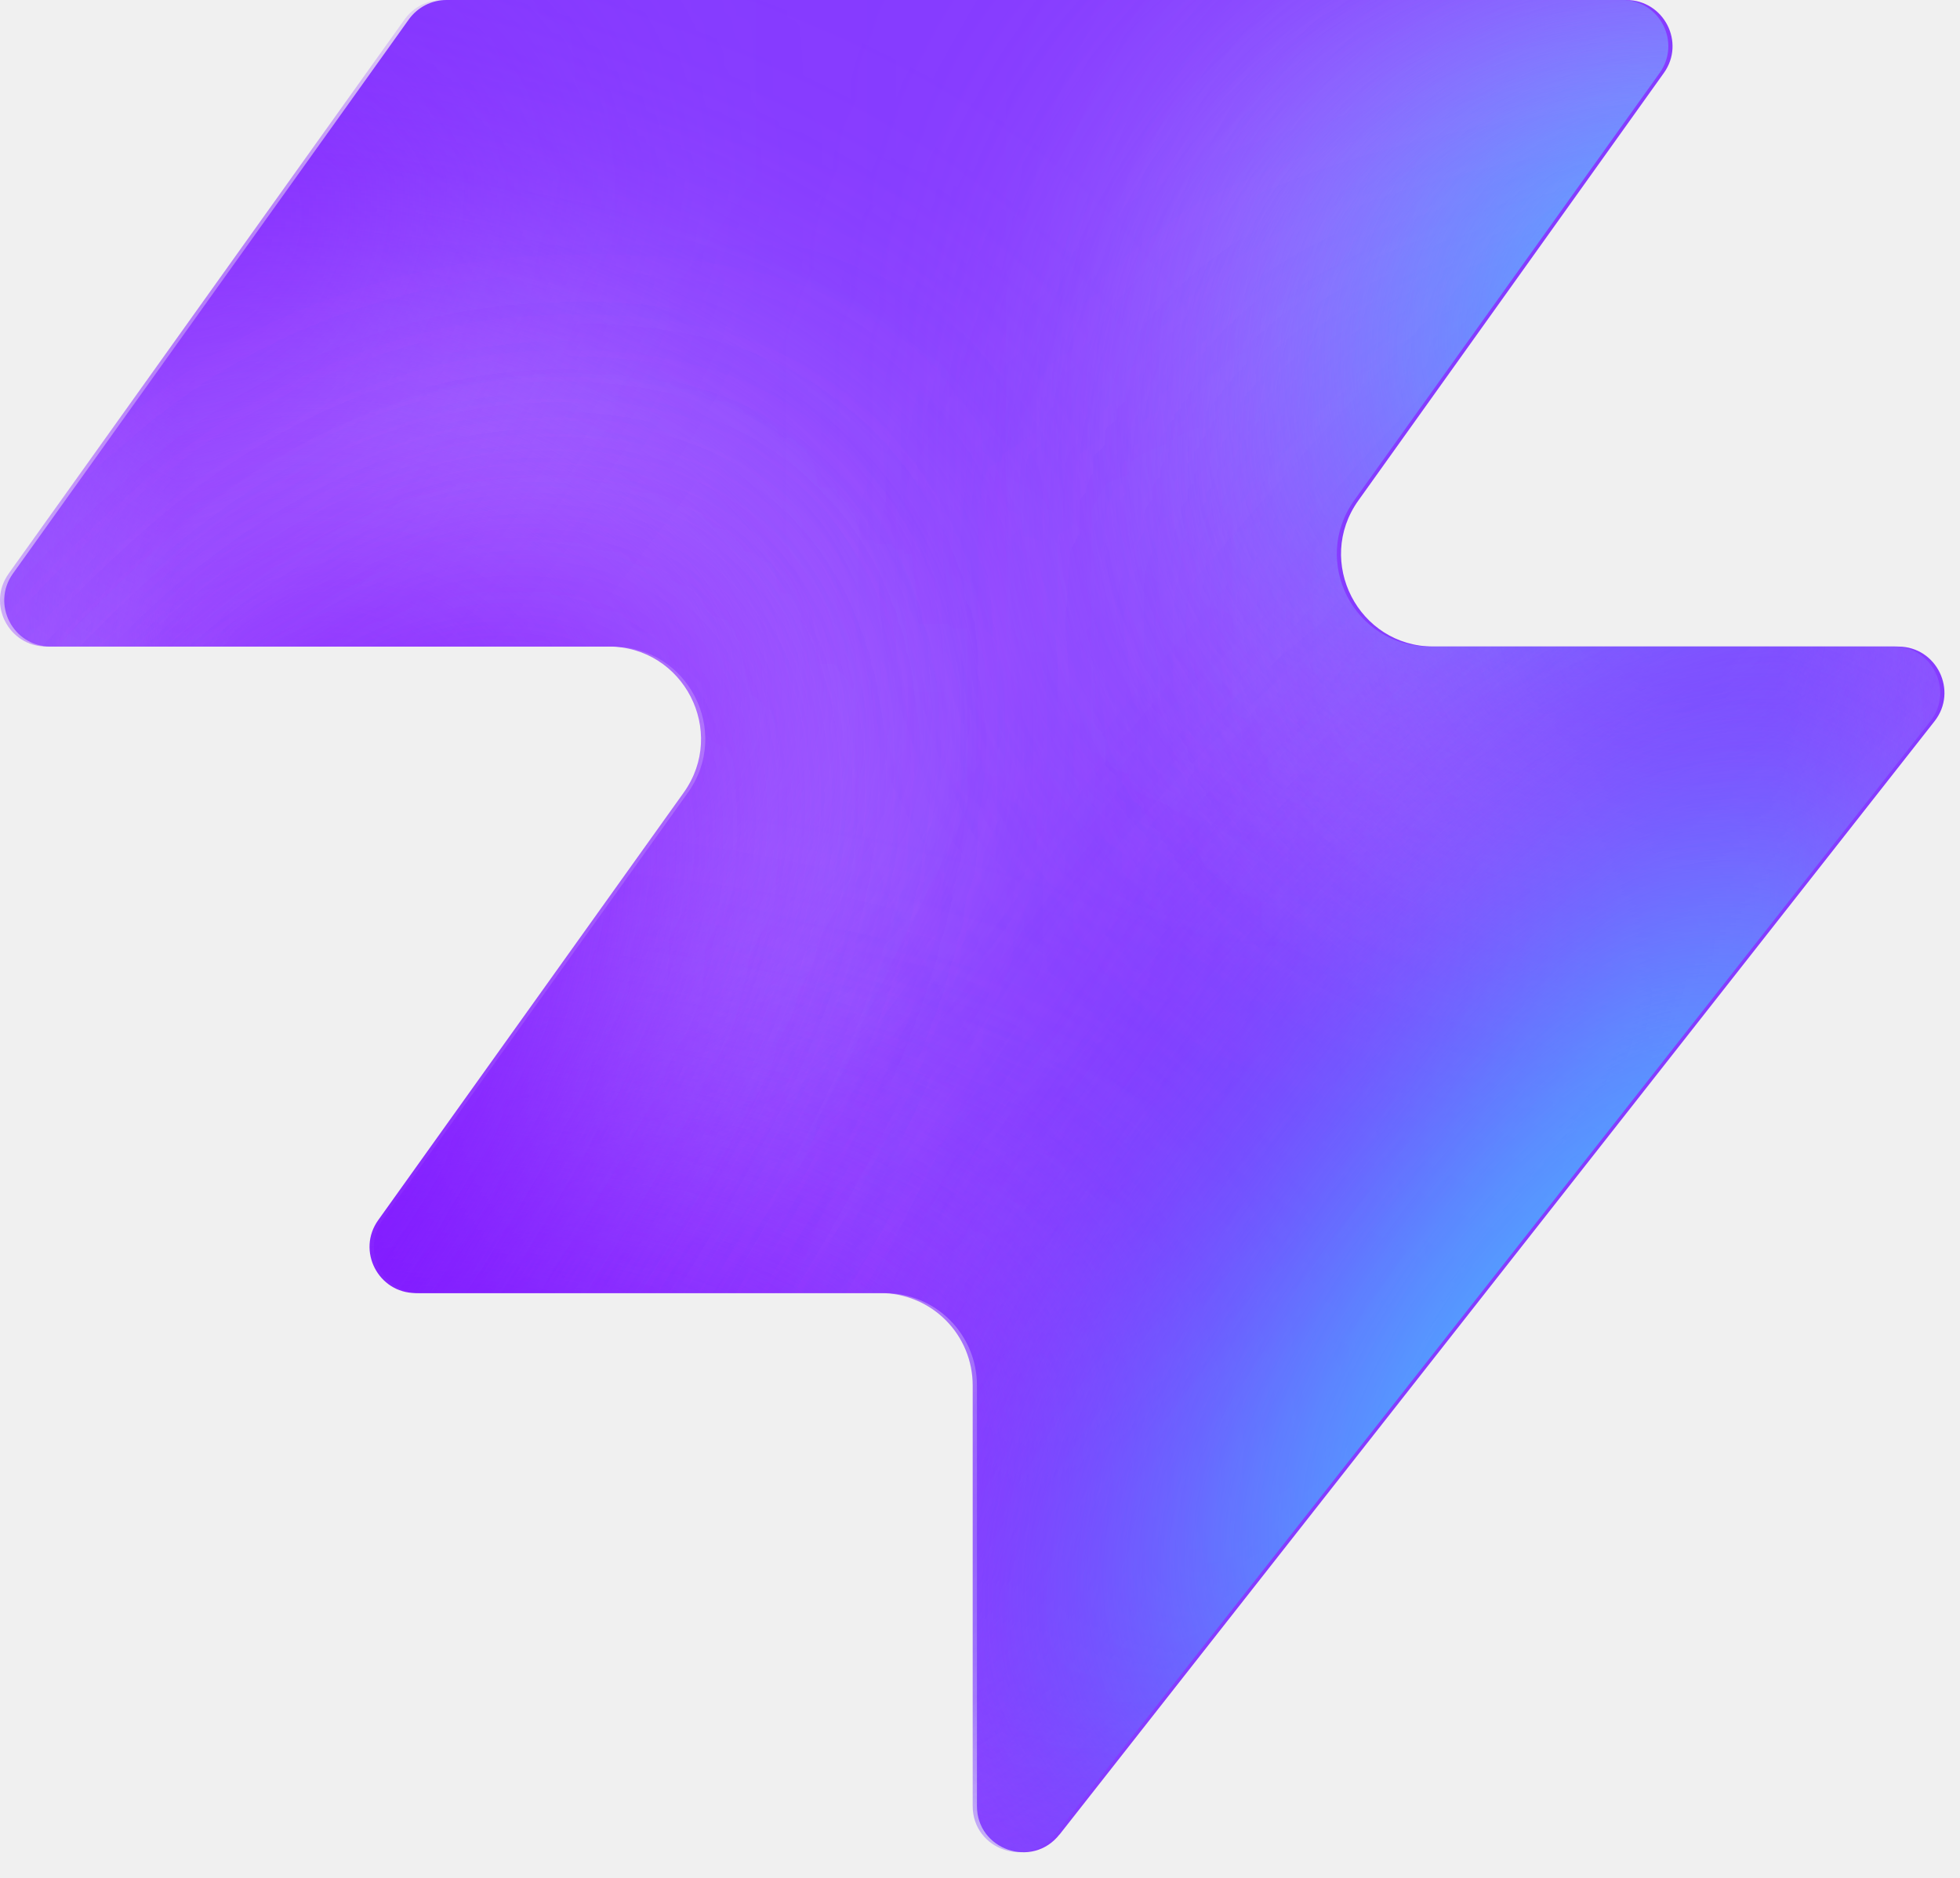
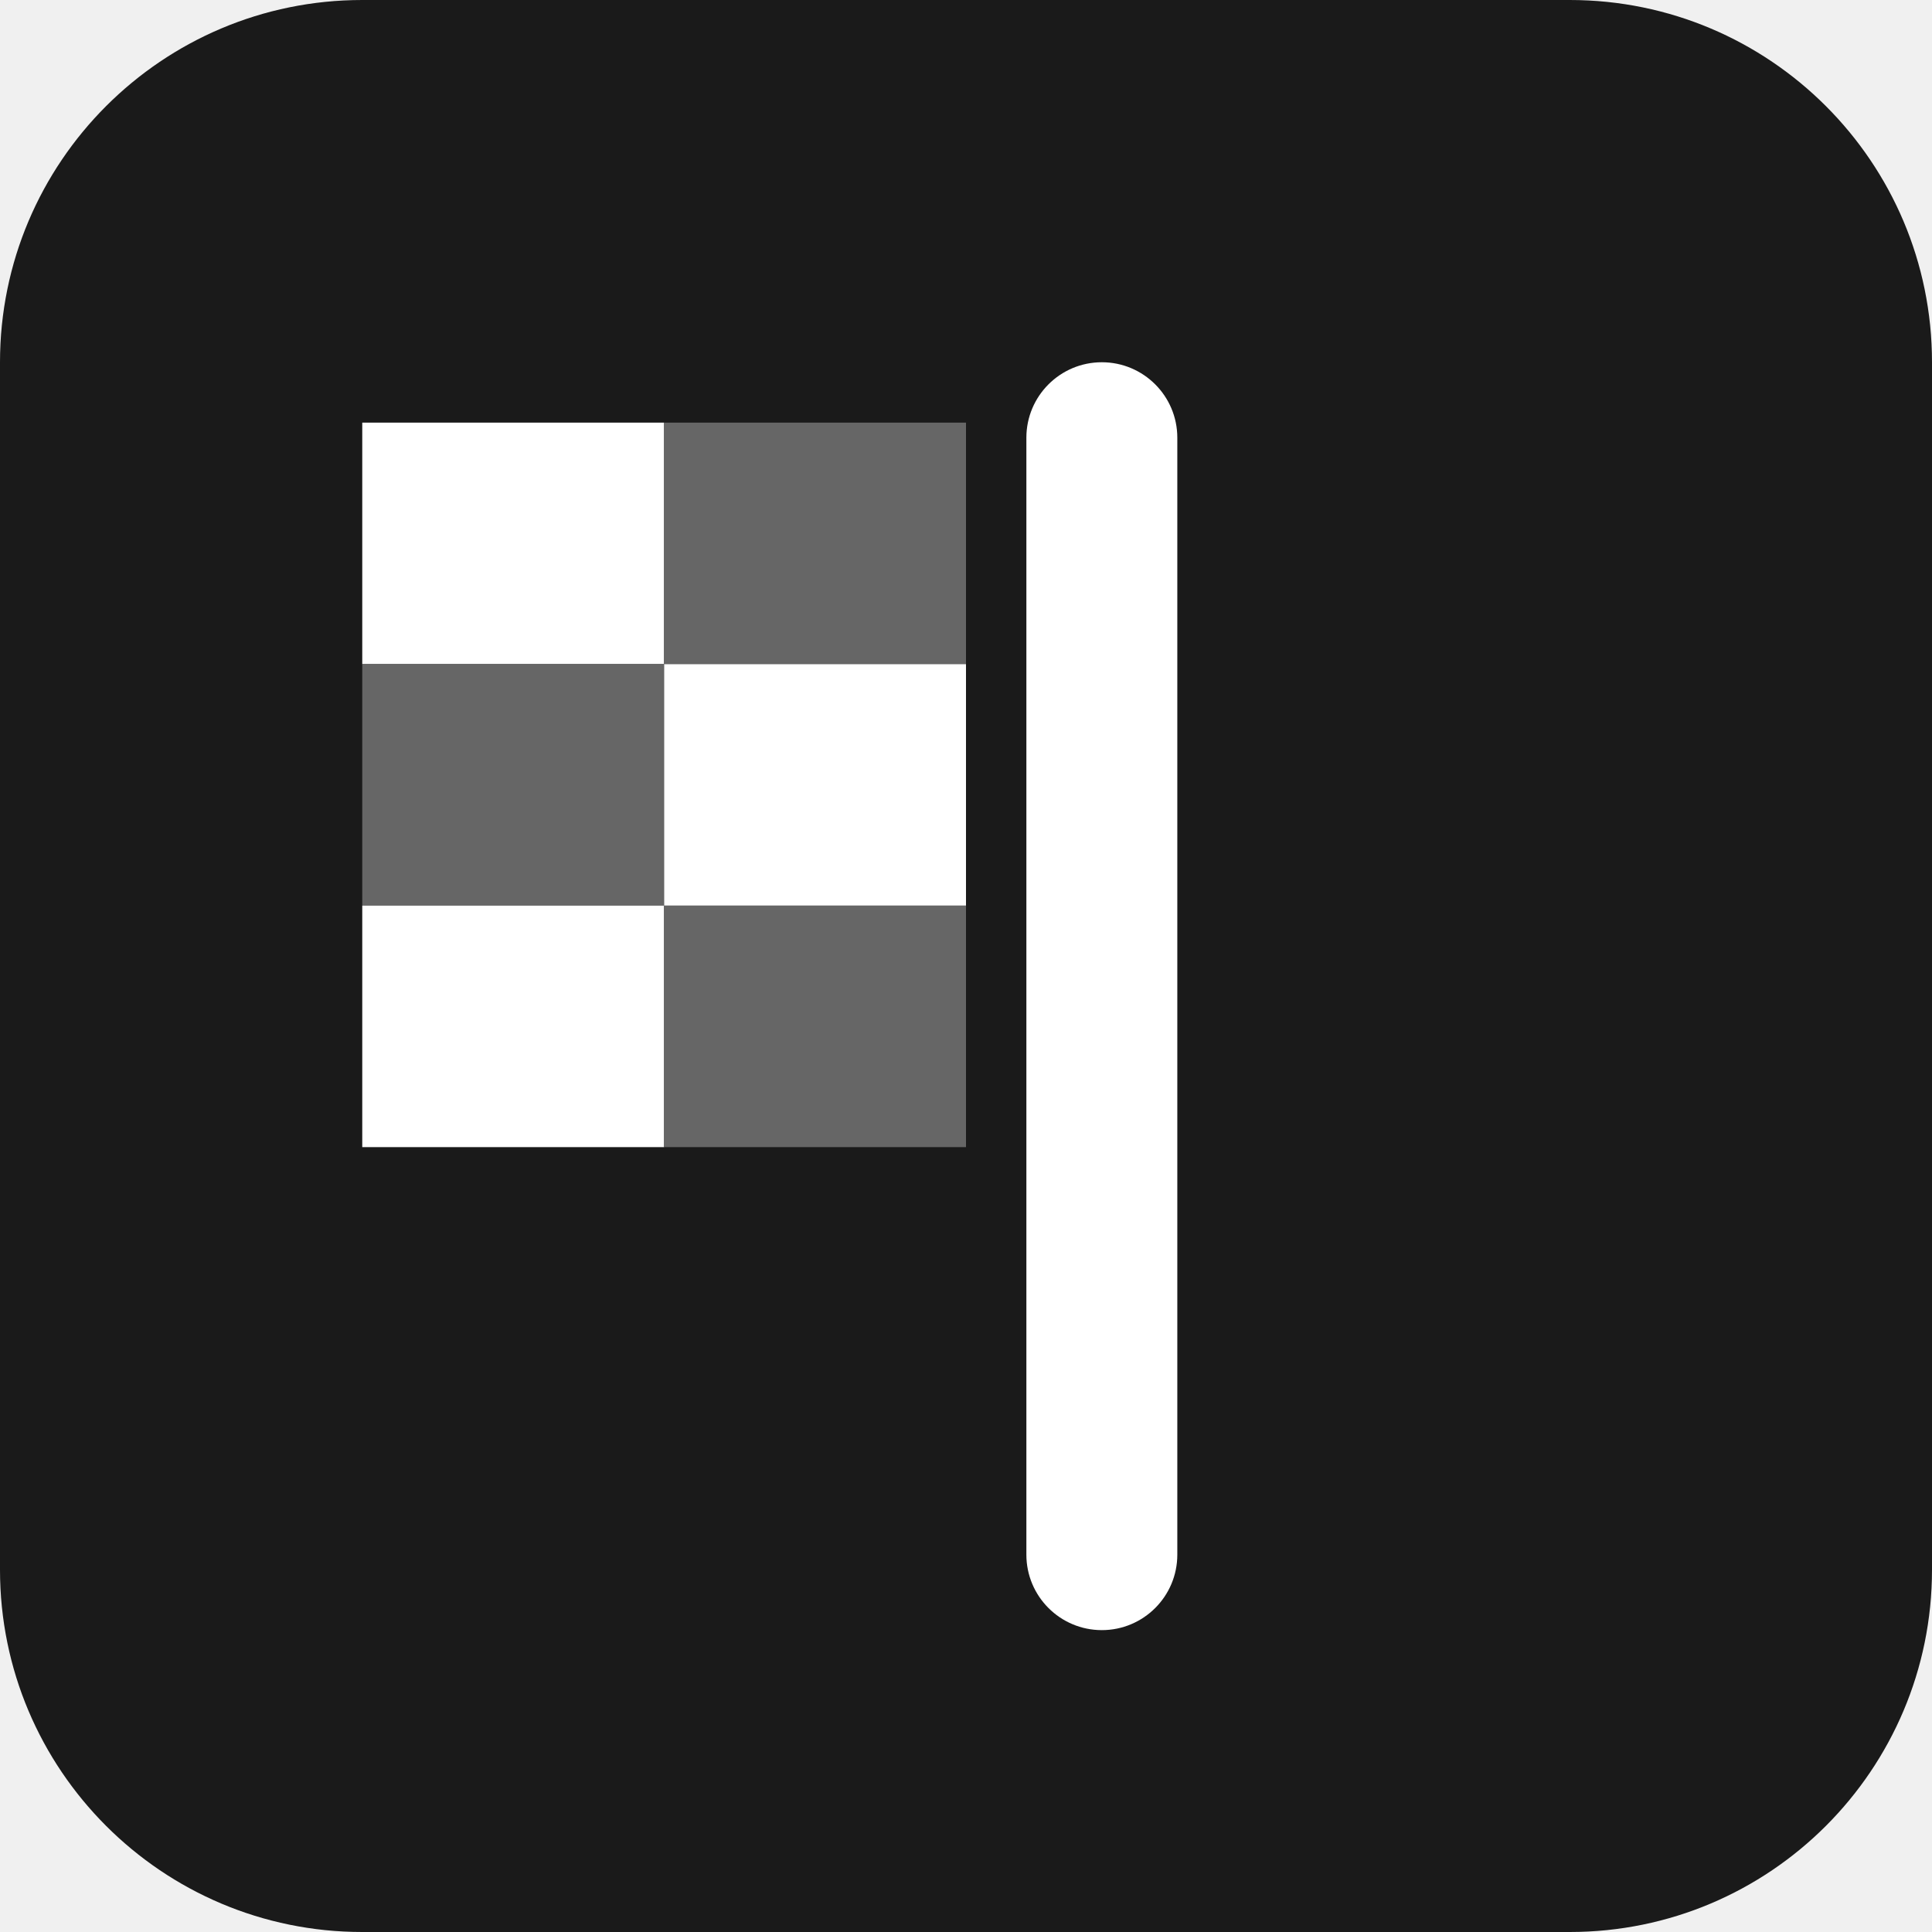
- <svg xmlns="http://www.w3.org/2000/svg" width="48" height="46" fill="none" viewBox="0 0 48 46">
-   <path fill="#863bff" d="M25.946 44.938c-.664.845-2.021.375-2.021-.698V33.937a2.26 2.26 0 0 0-2.262-2.262H10.287c-.92 0-1.456-1.04-.92-1.788l7.48-10.471c1.07-1.497 0-3.578-1.842-3.578H1.237c-.92 0-1.456-1.04-.92-1.788L10.013.474c.214-.297.556-.474.92-.474h28.894c.92 0 1.456 1.04.92 1.788l-7.48 10.471c-1.07 1.498 0 3.579 1.842 3.579h11.377c.943 0 1.473 1.088.89 1.83L25.947 44.94z" style="fill:#863bff;fill:color(display-p3 .525 .23 1);fill-opacity:1" />
-   <mask id="a" width="48" height="46" x="0" y="0" maskUnits="userSpaceOnUse" style="mask-type:alpha">
-     <path fill="#000" d="M25.842 44.938c-.664.844-2.021.375-2.021-.698V33.937a2.26 2.26 0 0 0-2.262-2.262H10.183c-.92 0-1.456-1.04-.92-1.788l7.48-10.471c1.07-1.498 0-3.579-1.842-3.579H1.133c-.92 0-1.456-1.04-.92-1.787L9.91.473c.214-.297.556-.474.92-.474h28.894c.92 0 1.456 1.04.92 1.788l-7.48 10.471c-1.07 1.498 0 3.578 1.842 3.578h11.377c.943 0 1.473 1.088.89 1.832L25.843 44.94z" style="fill:#000;fill-opacity:1" />
-   </mask>
-   <g mask="url(#a)">
-     <g filter="url(#b)">
-       <ellipse cx="5.508" cy="14.704" fill="#ede6ff" rx="5.508" ry="14.704" style="fill:#ede6ff;fill:color(display-p3 .927 .903 1);fill-opacity:1" transform="matrix(.00324 1 1 -.00324 -4.47 31.516)" />
-     </g>
-     <g filter="url(#c)">
-       <ellipse cx="10.399" cy="29.851" fill="#ede6ff" rx="10.399" ry="29.851" style="fill:#ede6ff;fill:color(display-p3 .927 .903 1);fill-opacity:1" transform="matrix(.00324 1 1 -.00324 -39.328 7.883)" />
-     </g>
-     <g filter="url(#d)">
-       <ellipse cx="5.508" cy="30.487" fill="#7e14ff" rx="5.508" ry="30.487" style="fill:#7e14ff;fill:color(display-p3 .492 .077 1);fill-opacity:1" transform="rotate(89.814 -25.913 -14.639)scale(1 -1)" />
-     </g>
-     <g filter="url(#e)">
-       <ellipse cx="5.508" cy="30.599" fill="#7e14ff" rx="5.508" ry="30.599" style="fill:#7e14ff;fill:color(display-p3 .492 .077 1);fill-opacity:1" transform="rotate(89.814 -32.644 -3.334)scale(1 -1)" />
-     </g>
-     <g filter="url(#f)">
-       <ellipse cx="5.508" cy="30.599" fill="#7e14ff" rx="5.508" ry="30.599" style="fill:#7e14ff;fill:color(display-p3 .492 .077 1);fill-opacity:1" transform="matrix(.00324 1 1 -.00324 -34.34 30.47)" />
-     </g>
-     <g filter="url(#g)">
-       <ellipse cx="14.072" cy="22.078" fill="#ede6ff" rx="14.072" ry="22.078" style="fill:#ede6ff;fill:color(display-p3 .927 .903 1);fill-opacity:1" transform="rotate(93.35 24.506 48.493)scale(-1 1)" />
-     </g>
-     <g filter="url(#h)">
-       <ellipse cx="3.47" cy="21.501" fill="#7e14ff" rx="3.47" ry="21.501" style="fill:#7e14ff;fill:color(display-p3 .492 .077 1);fill-opacity:1" transform="rotate(89.009 28.708 47.59)scale(-1 1)" />
-     </g>
-     <g filter="url(#i)">
-       <ellipse cx="3.47" cy="21.501" fill="#7e14ff" rx="3.47" ry="21.501" style="fill:#7e14ff;fill:color(display-p3 .492 .077 1);fill-opacity:1" transform="rotate(89.009 28.708 47.59)scale(-1 1)" />
-     </g>
-     <g filter="url(#j)">
-       <ellipse cx=".387" cy="8.972" fill="#7e14ff" rx="4.407" ry="29.108" style="fill:#7e14ff;fill:color(display-p3 .492 .077 1);fill-opacity:1" transform="rotate(39.51 .387 8.972)" />
-     </g>
-     <g filter="url(#k)">
-       <ellipse cx="47.523" cy="-6.092" fill="#7e14ff" rx="4.407" ry="29.108" style="fill:#7e14ff;fill:color(display-p3 .492 .077 1);fill-opacity:1" transform="rotate(37.892 47.523 -6.092)" />
-     </g>
-     <g filter="url(#l)">
-       <ellipse cx="41.412" cy="6.333" fill="#47bfff" rx="5.971" ry="9.665" style="fill:#47bfff;fill:color(display-p3 .28 .748 1);fill-opacity:1" transform="rotate(37.892 41.412 6.333)" />
-     </g>
-     <g filter="url(#m)">
-       <ellipse cx="-1.879" cy="38.332" fill="#7e14ff" rx="4.407" ry="29.108" style="fill:#7e14ff;fill:color(display-p3 .492 .077 1);fill-opacity:1" transform="rotate(37.892 -1.88 38.332)" />
-     </g>
-     <g filter="url(#n)">
-       <ellipse cx="-1.879" cy="38.332" fill="#7e14ff" rx="4.407" ry="29.108" style="fill:#7e14ff;fill:color(display-p3 .492 .077 1);fill-opacity:1" transform="rotate(37.892 -1.88 38.332)" />
-     </g>
-     <g filter="url(#o)">
-       <ellipse cx="35.651" cy="29.907" fill="#7e14ff" rx="4.407" ry="29.108" style="fill:#7e14ff;fill:color(display-p3 .492 .077 1);fill-opacity:1" transform="rotate(37.892 35.651 29.907)" />
-     </g>
-     <g filter="url(#p)">
-       <ellipse cx="38.418" cy="32.4" fill="#47bfff" rx="5.971" ry="15.297" style="fill:#47bfff;fill:color(display-p3 .28 .748 1);fill-opacity:1" transform="rotate(37.892 38.418 32.4)" />
-     </g>
-   </g>
-   <defs>
-     <filter id="b" width="60.045" height="41.654" x="-19.77" y="16.149" color-interpolation-filters="sRGB" filterUnits="userSpaceOnUse">
-       <feFlood flood-opacity="0" result="BackgroundImageFix" />
-       <feBlend in="SourceGraphic" in2="BackgroundImageFix" result="shape" />
-       <feGaussianBlur result="effect1_foregroundBlur_2002_17158" stdDeviation="7.659" />
-     </filter>
-     <filter id="c" width="90.34" height="51.437" x="-54.613" y="-7.533" color-interpolation-filters="sRGB" filterUnits="userSpaceOnUse">
-       <feFlood flood-opacity="0" result="BackgroundImageFix" />
-       <feBlend in="SourceGraphic" in2="BackgroundImageFix" result="shape" />
-       <feGaussianBlur result="effect1_foregroundBlur_2002_17158" stdDeviation="7.659" />
-     </filter>
-     <filter id="d" width="79.355" height="29.4" x="-49.64" y="2.03" color-interpolation-filters="sRGB" filterUnits="userSpaceOnUse">
-       <feFlood flood-opacity="0" result="BackgroundImageFix" />
-       <feBlend in="SourceGraphic" in2="BackgroundImageFix" result="shape" />
-       <feGaussianBlur result="effect1_foregroundBlur_2002_17158" stdDeviation="4.596" />
-     </filter>
-     <filter id="e" width="79.579" height="29.4" x="-45.045" y="20.029" color-interpolation-filters="sRGB" filterUnits="userSpaceOnUse">
-       <feFlood flood-opacity="0" result="BackgroundImageFix" />
-       <feBlend in="SourceGraphic" in2="BackgroundImageFix" result="shape" />
-       <feGaussianBlur result="effect1_foregroundBlur_2002_17158" stdDeviation="4.596" />
-     </filter>
-     <filter id="f" width="79.579" height="29.4" x="-43.513" y="21.178" color-interpolation-filters="sRGB" filterUnits="userSpaceOnUse">
-       <feFlood flood-opacity="0" result="BackgroundImageFix" />
-       <feBlend in="SourceGraphic" in2="BackgroundImageFix" result="shape" />
-       <feGaussianBlur result="effect1_foregroundBlur_2002_17158" stdDeviation="4.596" />
-     </filter>
-     <filter id="g" width="74.749" height="58.852" x="15.756" y="-17.901" color-interpolation-filters="sRGB" filterUnits="userSpaceOnUse">
-       <feFlood flood-opacity="0" result="BackgroundImageFix" />
-       <feBlend in="SourceGraphic" in2="BackgroundImageFix" result="shape" />
-       <feGaussianBlur result="effect1_foregroundBlur_2002_17158" stdDeviation="7.659" />
-     </filter>
-     <filter id="h" width="61.377" height="25.362" x="23.548" y="2.284" color-interpolation-filters="sRGB" filterUnits="userSpaceOnUse">
-       <feFlood flood-opacity="0" result="BackgroundImageFix" />
-       <feBlend in="SourceGraphic" in2="BackgroundImageFix" result="shape" />
-       <feGaussianBlur result="effect1_foregroundBlur_2002_17158" stdDeviation="4.596" />
-     </filter>
-     <filter id="i" width="61.377" height="25.362" x="23.548" y="2.284" color-interpolation-filters="sRGB" filterUnits="userSpaceOnUse">
-       <feFlood flood-opacity="0" result="BackgroundImageFix" />
-       <feBlend in="SourceGraphic" in2="BackgroundImageFix" result="shape" />
-       <feGaussianBlur result="effect1_foregroundBlur_2002_17158" stdDeviation="4.596" />
-     </filter>
-     <filter id="j" width="56.045" height="63.649" x="-27.636" y="-22.853" color-interpolation-filters="sRGB" filterUnits="userSpaceOnUse">
-       <feFlood flood-opacity="0" result="BackgroundImageFix" />
-       <feBlend in="SourceGraphic" in2="BackgroundImageFix" result="shape" />
-       <feGaussianBlur result="effect1_foregroundBlur_2002_17158" stdDeviation="4.596" />
-     </filter>
-     <filter id="k" width="54.814" height="64.646" x="20.116" y="-38.415" color-interpolation-filters="sRGB" filterUnits="userSpaceOnUse">
-       <feFlood flood-opacity="0" result="BackgroundImageFix" />
-       <feBlend in="SourceGraphic" in2="BackgroundImageFix" result="shape" />
-       <feGaussianBlur result="effect1_foregroundBlur_2002_17158" stdDeviation="4.596" />
-     </filter>
-     <filter id="l" width="33.541" height="35.313" x="24.641" y="-11.323" color-interpolation-filters="sRGB" filterUnits="userSpaceOnUse">
-       <feFlood flood-opacity="0" result="BackgroundImageFix" />
-       <feBlend in="SourceGraphic" in2="BackgroundImageFix" result="shape" />
-       <feGaussianBlur result="effect1_foregroundBlur_2002_17158" stdDeviation="4.596" />
-     </filter>
-     <filter id="m" width="54.814" height="64.646" x="-29.286" y="6.009" color-interpolation-filters="sRGB" filterUnits="userSpaceOnUse">
-       <feFlood flood-opacity="0" result="BackgroundImageFix" />
-       <feBlend in="SourceGraphic" in2="BackgroundImageFix" result="shape" />
-       <feGaussianBlur result="effect1_foregroundBlur_2002_17158" stdDeviation="4.596" />
-     </filter>
-     <filter id="n" width="54.814" height="64.646" x="-29.286" y="6.009" color-interpolation-filters="sRGB" filterUnits="userSpaceOnUse">
-       <feFlood flood-opacity="0" result="BackgroundImageFix" />
-       <feBlend in="SourceGraphic" in2="BackgroundImageFix" result="shape" />
-       <feGaussianBlur result="effect1_foregroundBlur_2002_17158" stdDeviation="4.596" />
-     </filter>
-     <filter id="o" width="54.814" height="64.646" x="8.244" y="-2.416" color-interpolation-filters="sRGB" filterUnits="userSpaceOnUse">
-       <feFlood flood-opacity="0" result="BackgroundImageFix" />
-       <feBlend in="SourceGraphic" in2="BackgroundImageFix" result="shape" />
-       <feGaussianBlur result="effect1_foregroundBlur_2002_17158" stdDeviation="4.596" />
-     </filter>
-     <filter id="p" width="39.409" height="43.623" x="18.713" y="10.588" color-interpolation-filters="sRGB" filterUnits="userSpaceOnUse">
-       <feFlood flood-opacity="0" result="BackgroundImageFix" />
-       <feBlend in="SourceGraphic" in2="BackgroundImageFix" result="shape" />
-       <feGaussianBlur result="effect1_foregroundBlur_2002_17158" stdDeviation="4.596" />
-     </filter>
-   </defs>
+ <svg xmlns="http://www.w3.org/2000/svg" viewBox="0 0 32 32">
+   <rect width="32" height="32" rx="6" fill="#1a1a1a" />
+   <rect x="6" y="7" width="5" height="4" fill="white" />
+   <rect x="11" y="7" width="5" height="4" fill="#666" />
+   <rect x="6" y="11" width="5" height="4" fill="#666" />
+   <rect x="11" y="11" width="5" height="4" fill="white" />
+   <rect x="6" y="15" width="5" height="4" fill="white" />
+   <rect x="11" y="15" width="5" height="4" fill="#666" />
+   <rect x="17" y="6" width="2.5" height="21" rx="1.25" fill="white" />
</svg>
